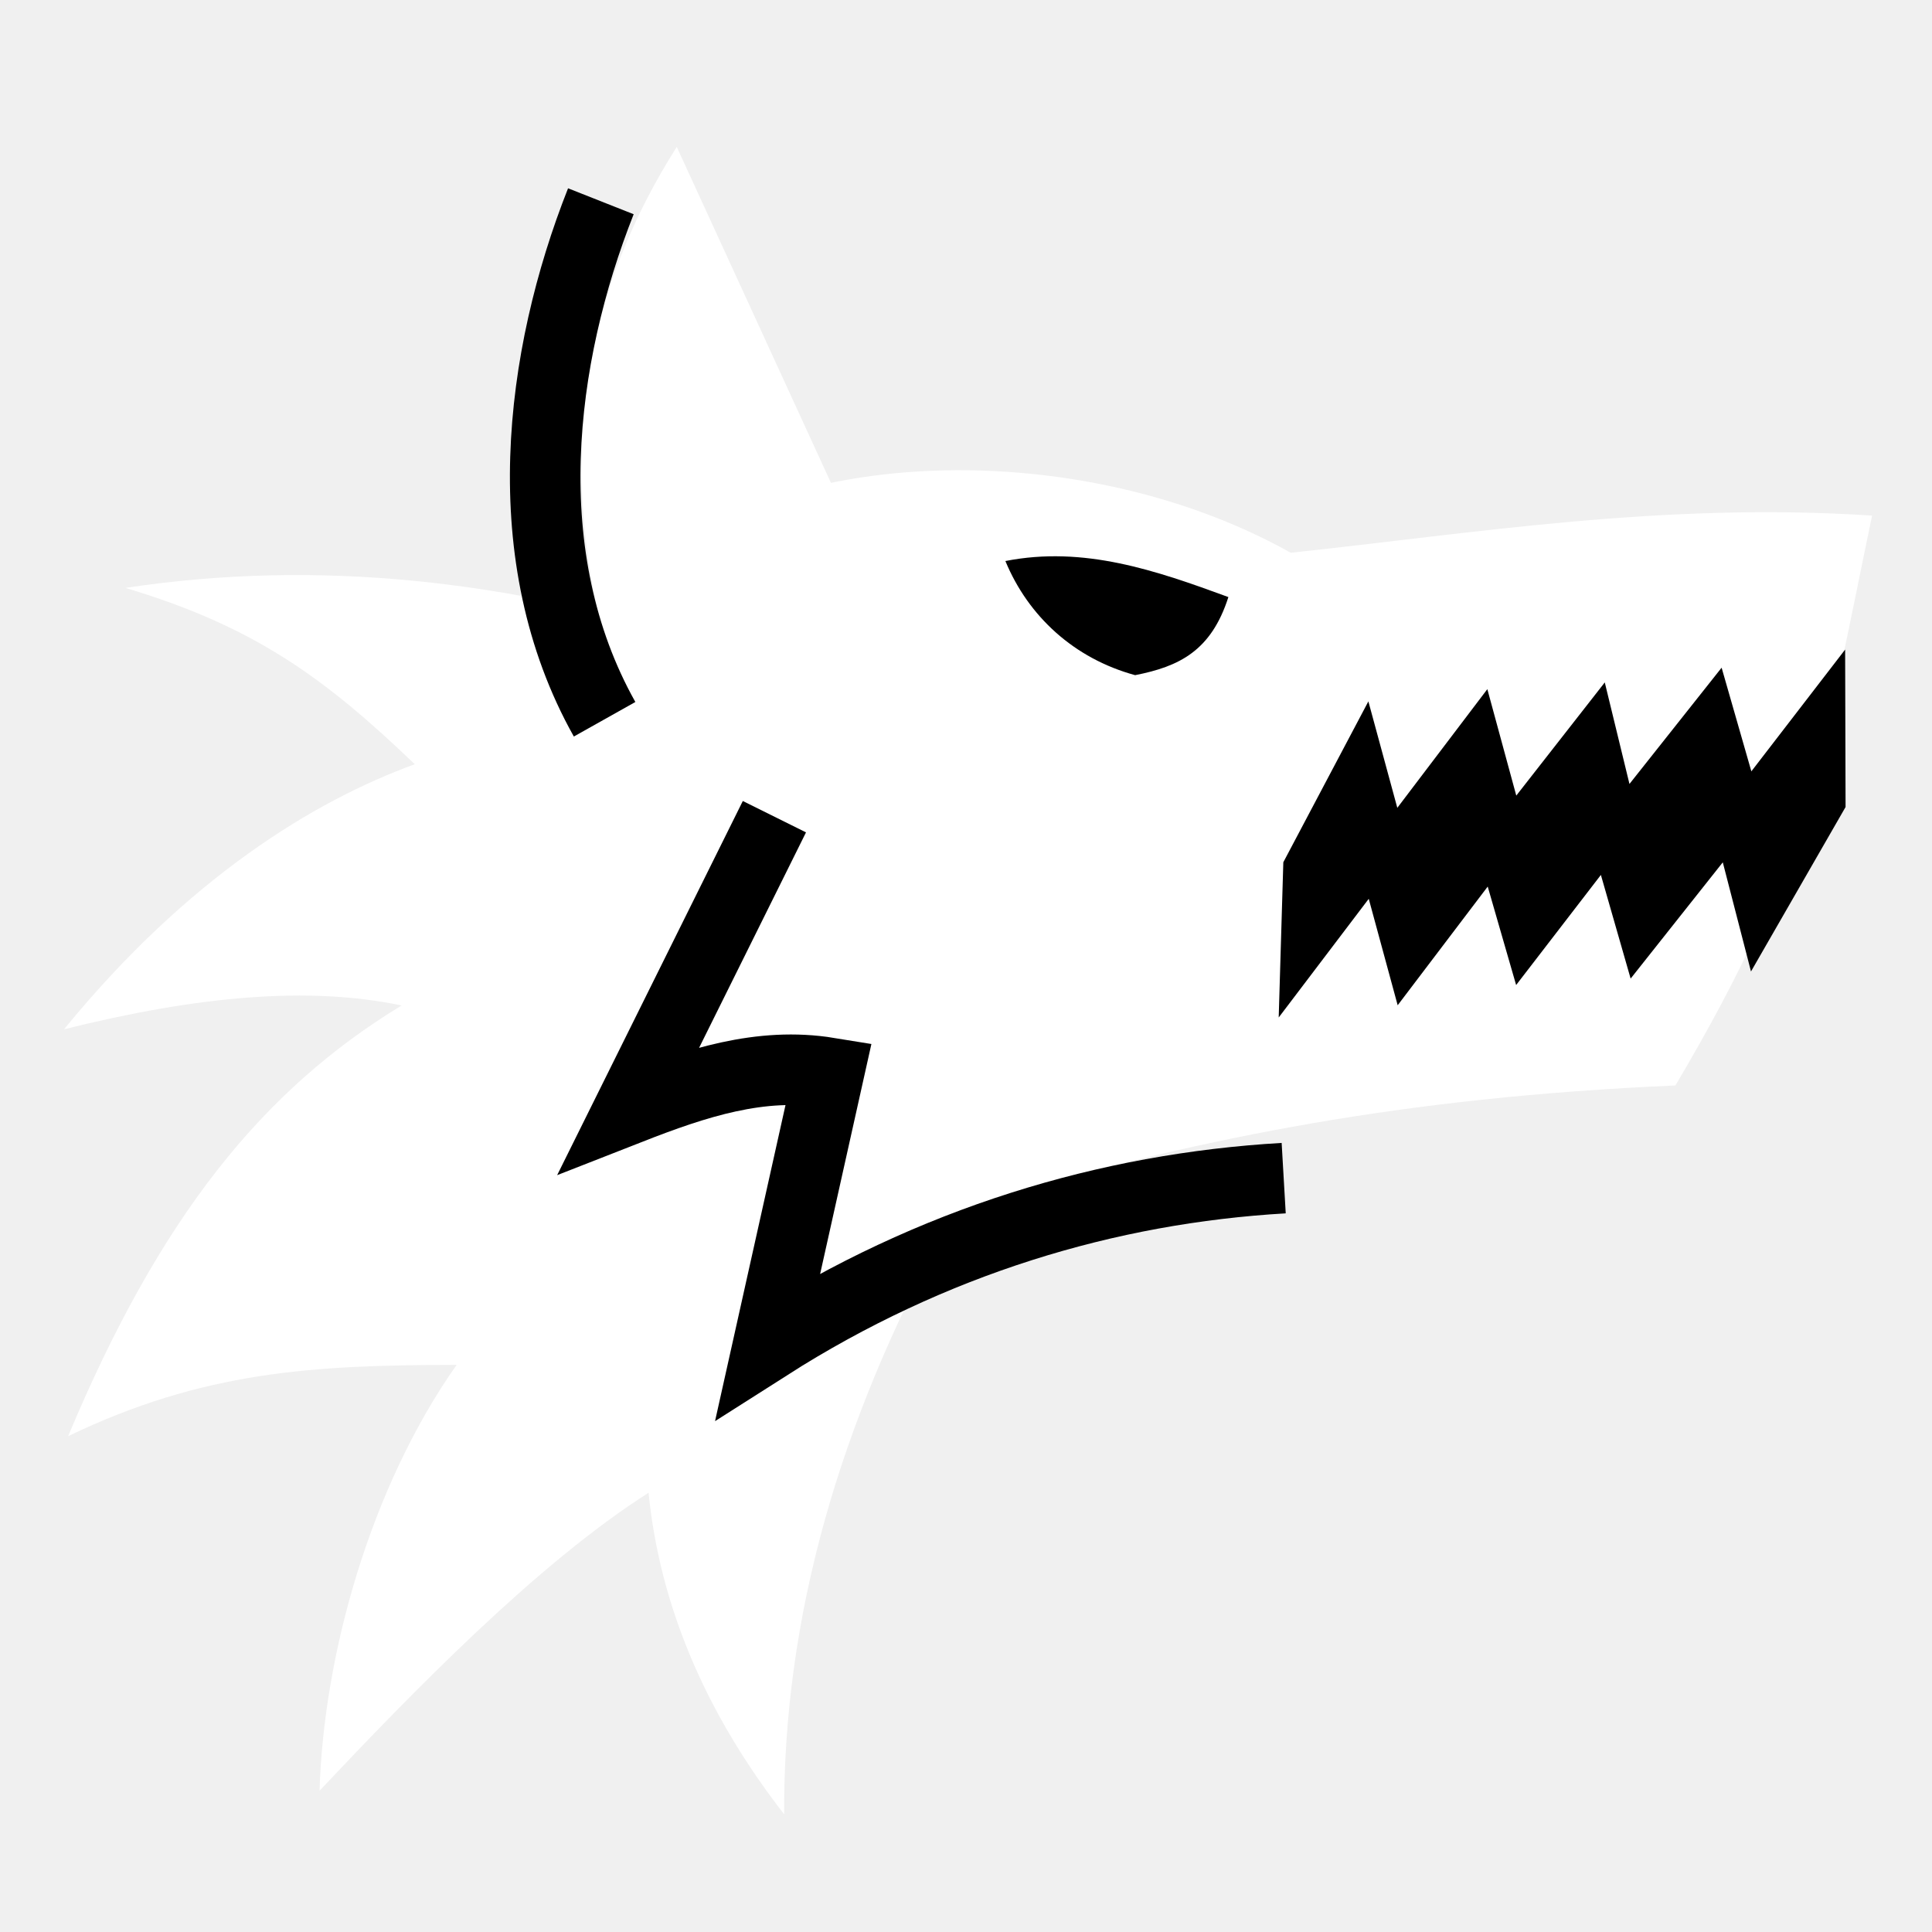
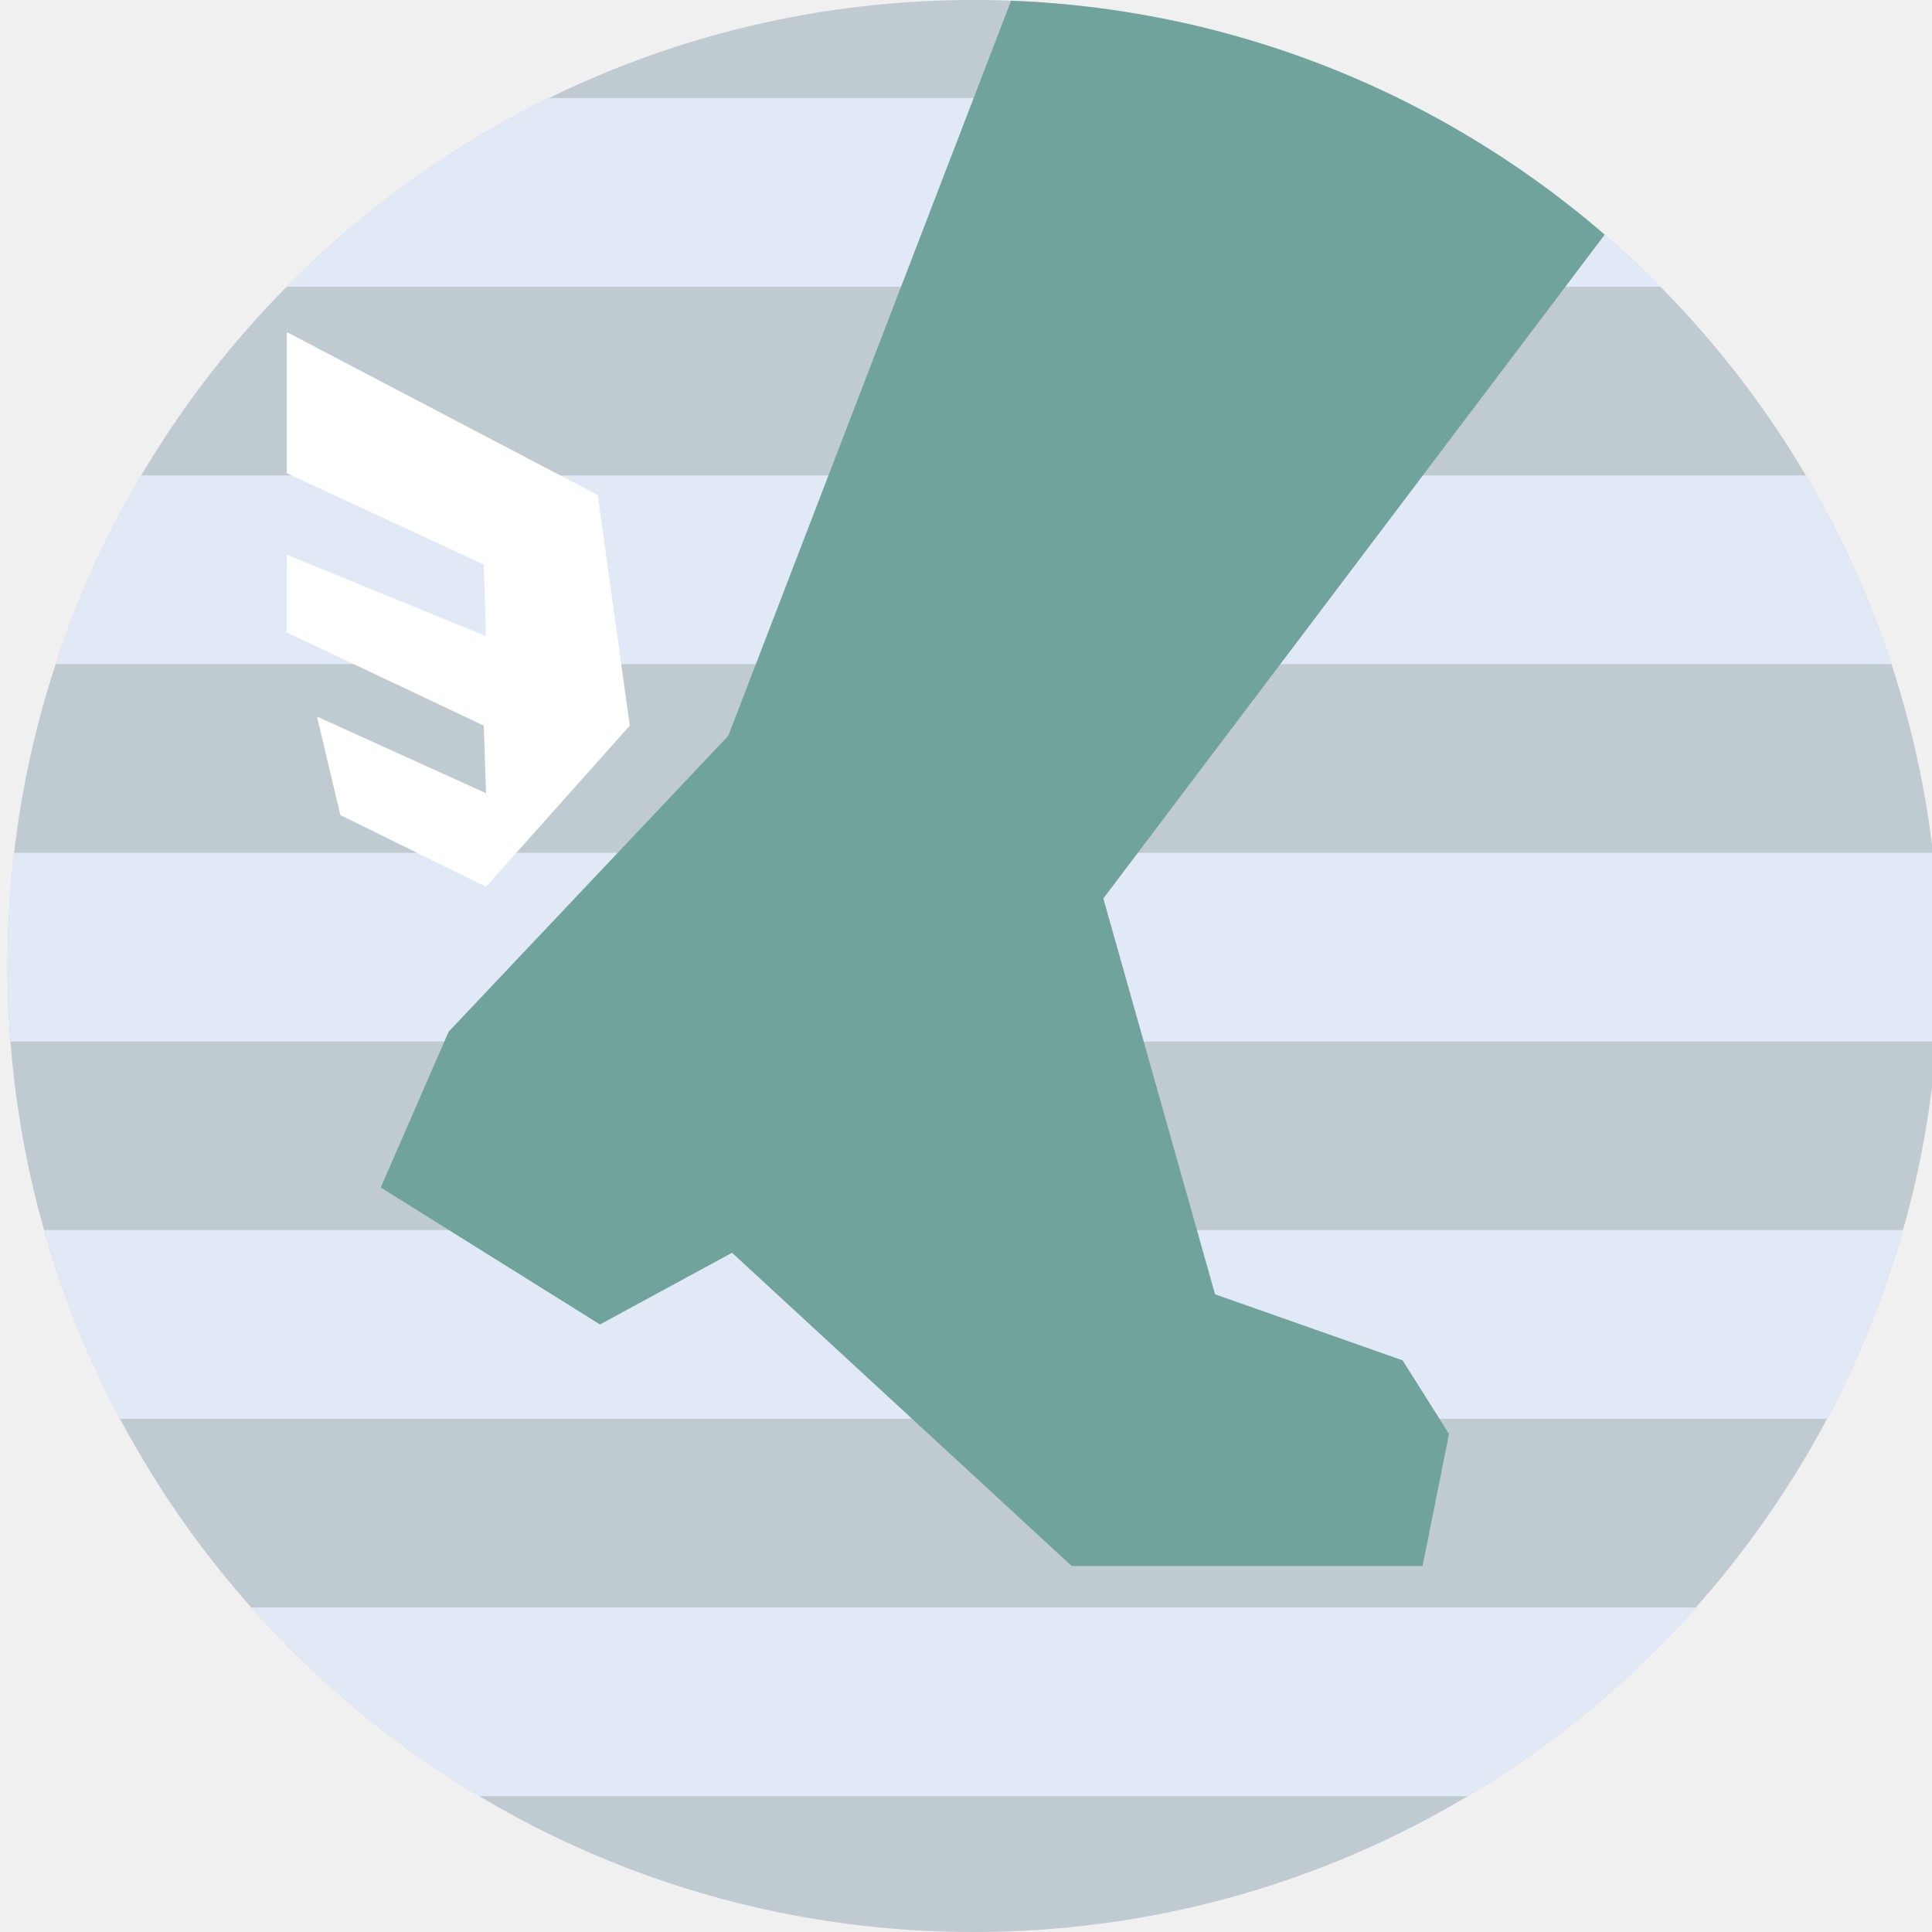
- <svg xmlns="http://www.w3.org/2000/svg" viewBox="0 0 512 512">
-   <g transform="matrix(19.41374,0,0,19.41374,-9462.117,-19338.64)">
-     <path d="m 497.636 1008 -1.778 3.238 2.773 -0.423 -0.717 3.625 2.249 -1.118 1.049 -0.912 c 2.603 -0.733 5.289 -1.298 9.051 -1.461 1.86 -3.136 2.011 -4.553 2.685 -7.779 -2.86 -0.19 -5.478 0.247 -7.936 0.507 -3.246 -1.819 -8.078 -1.38 -9.271 0.92 l 1.896 3.403 z" fill="#fff" fill-rule="evenodd" />
-     <path d="m 501.117 1003.79 c 1.073 -0.211 2.055 0.129 3.044 0.492 -0.235 0.736 -0.673 0.948 -1.273 1.066 -0.832 -0.227 -1.459 -0.803 -1.771 -1.558 z" fill-rule="evenodd" />
-     <path d="m 496.631 998.137 2.23 4.859 -3.255 1.716 c -0.612 -2.549 -0.174 -4.685 1.025 -6.575 z" fill="#fff" fill-rule="evenodd" />
-     <path d="m 512.579 1005 -1.279 1.661 -0.406 -1.415 -1.258 1.587 -0.337 -1.386 -1.208 1.545 -0.395 -1.453 -1.229 1.62 -0.395 -1.453 -1.161 2.196 -0.063 2.119 1.229 -1.62 0.395 1.453 1.229 -1.62 0.388 1.344 1.157 -1.503 0.406 1.415 1.258 -1.587 0.385 1.49 1.291 -2.245 -0.006 -2.148 z" />
-     <path d="m 496.908 1004.86 c -2.549 -0.791 -5.143 -1.106 -7.803 -0.703 1.755 0.524 2.718 1.226 3.95 2.407 -1.382 0.503 -3.105 1.558 -4.788 3.618 1.827 -0.456 3.341 -0.591 4.608 -0.325 -1.903 1.157 -3.302 2.892 -4.552 5.879 1.849 -0.888 3.343 -0.97 5.303 -0.973 -1.188 1.687 -1.817 3.981 -1.871 5.813 1.264 -1.34 2.968 -3.098 4.491 -4.067 0.155 1.54 0.774 3.003 1.851 4.389 -0.013 -2.642 0.731 -5.328 2.24 -8.059" fill="#fff" fill-rule="evenodd" />
-     <path d="m 497.964 1007.28 -1.98 3.99 c 0.911 -0.357 1.792 -0.646 2.723 -0.494 l -0.83 3.723 c 2.237 -1.426 4.64 -2.146 7.039 -2.285" fill="none" stroke="#000" stroke-width=".963" />
-     <path d="m 495.646 1005.95 c -1.244 -2.216 -0.891 -4.947 -0.051 -7.071" fill="none" stroke="#000" stroke-width=".963" />
+ <svg xmlns="http://www.w3.org/2000/svg" xmlns:xlink="http://www.w3.org/1999/xlink" version="1.1" x="0px" y="0px" viewBox="0 0 512 512" enable-background="new 0 0 512 512" xml:space="preserve">
+   <g id="Layer_1">
+     <g>
+       <circle fill="#C0CBD1" cx="258" cy="256" r="256" />
+     </g>
+     <g>
+       <defs>
+         <circle id="SVGID_5_" cx="257" cy="256" r="256" />
+       </defs>
+       <clipPath id="SVGID_2_">
+         <use xlink:href="#SVGID_5_" overflow="visible" />
+       </clipPath>
+     </g>
+     <circle fill="none" cx="257" cy="256" r="256" />
+     <g>
+       <defs>
+         <circle id="SVGID_7_" cx="258" cy="256" r="256" />
+       </defs>
+       <clipPath id="SVGID_4_">
+         <use xlink:href="#SVGID_7_" overflow="visible" />
+       </clipPath>
+       <line clip-path="url(#SVGID_4_)" fill="#FFFFFF" stroke="#E2E9F6" stroke-width="1000" stroke-miterlimit="10" stroke-dasharray="50" x1="20" y1="26" x2="20" y2="492" />
+       <polyline clip-path="url(#SVGID_4_)" fill="#71A39D" points="308,-103.9 193,195 118.9,273.4 100.9,314.7 159,351 194,332     284,415 377,415 384,380 371.7,360.5 322,343 292.4,238.1 467.7,6 387.1,-64.3 286.2,-114.8   " />
+     </g>
+     <polygon fill="#FFFFFF" points="166.9,192.3 158.4,131.2 76,88 76,125.4 128.2,149.6 128.8,168.6 76,147 76,167.6 128.2,192.3    128.8,210.2 84,189.9 90.2,216 128.8,235  " />
  </g>
+   <g id="Layer_2">
+ </g>
</svg>
